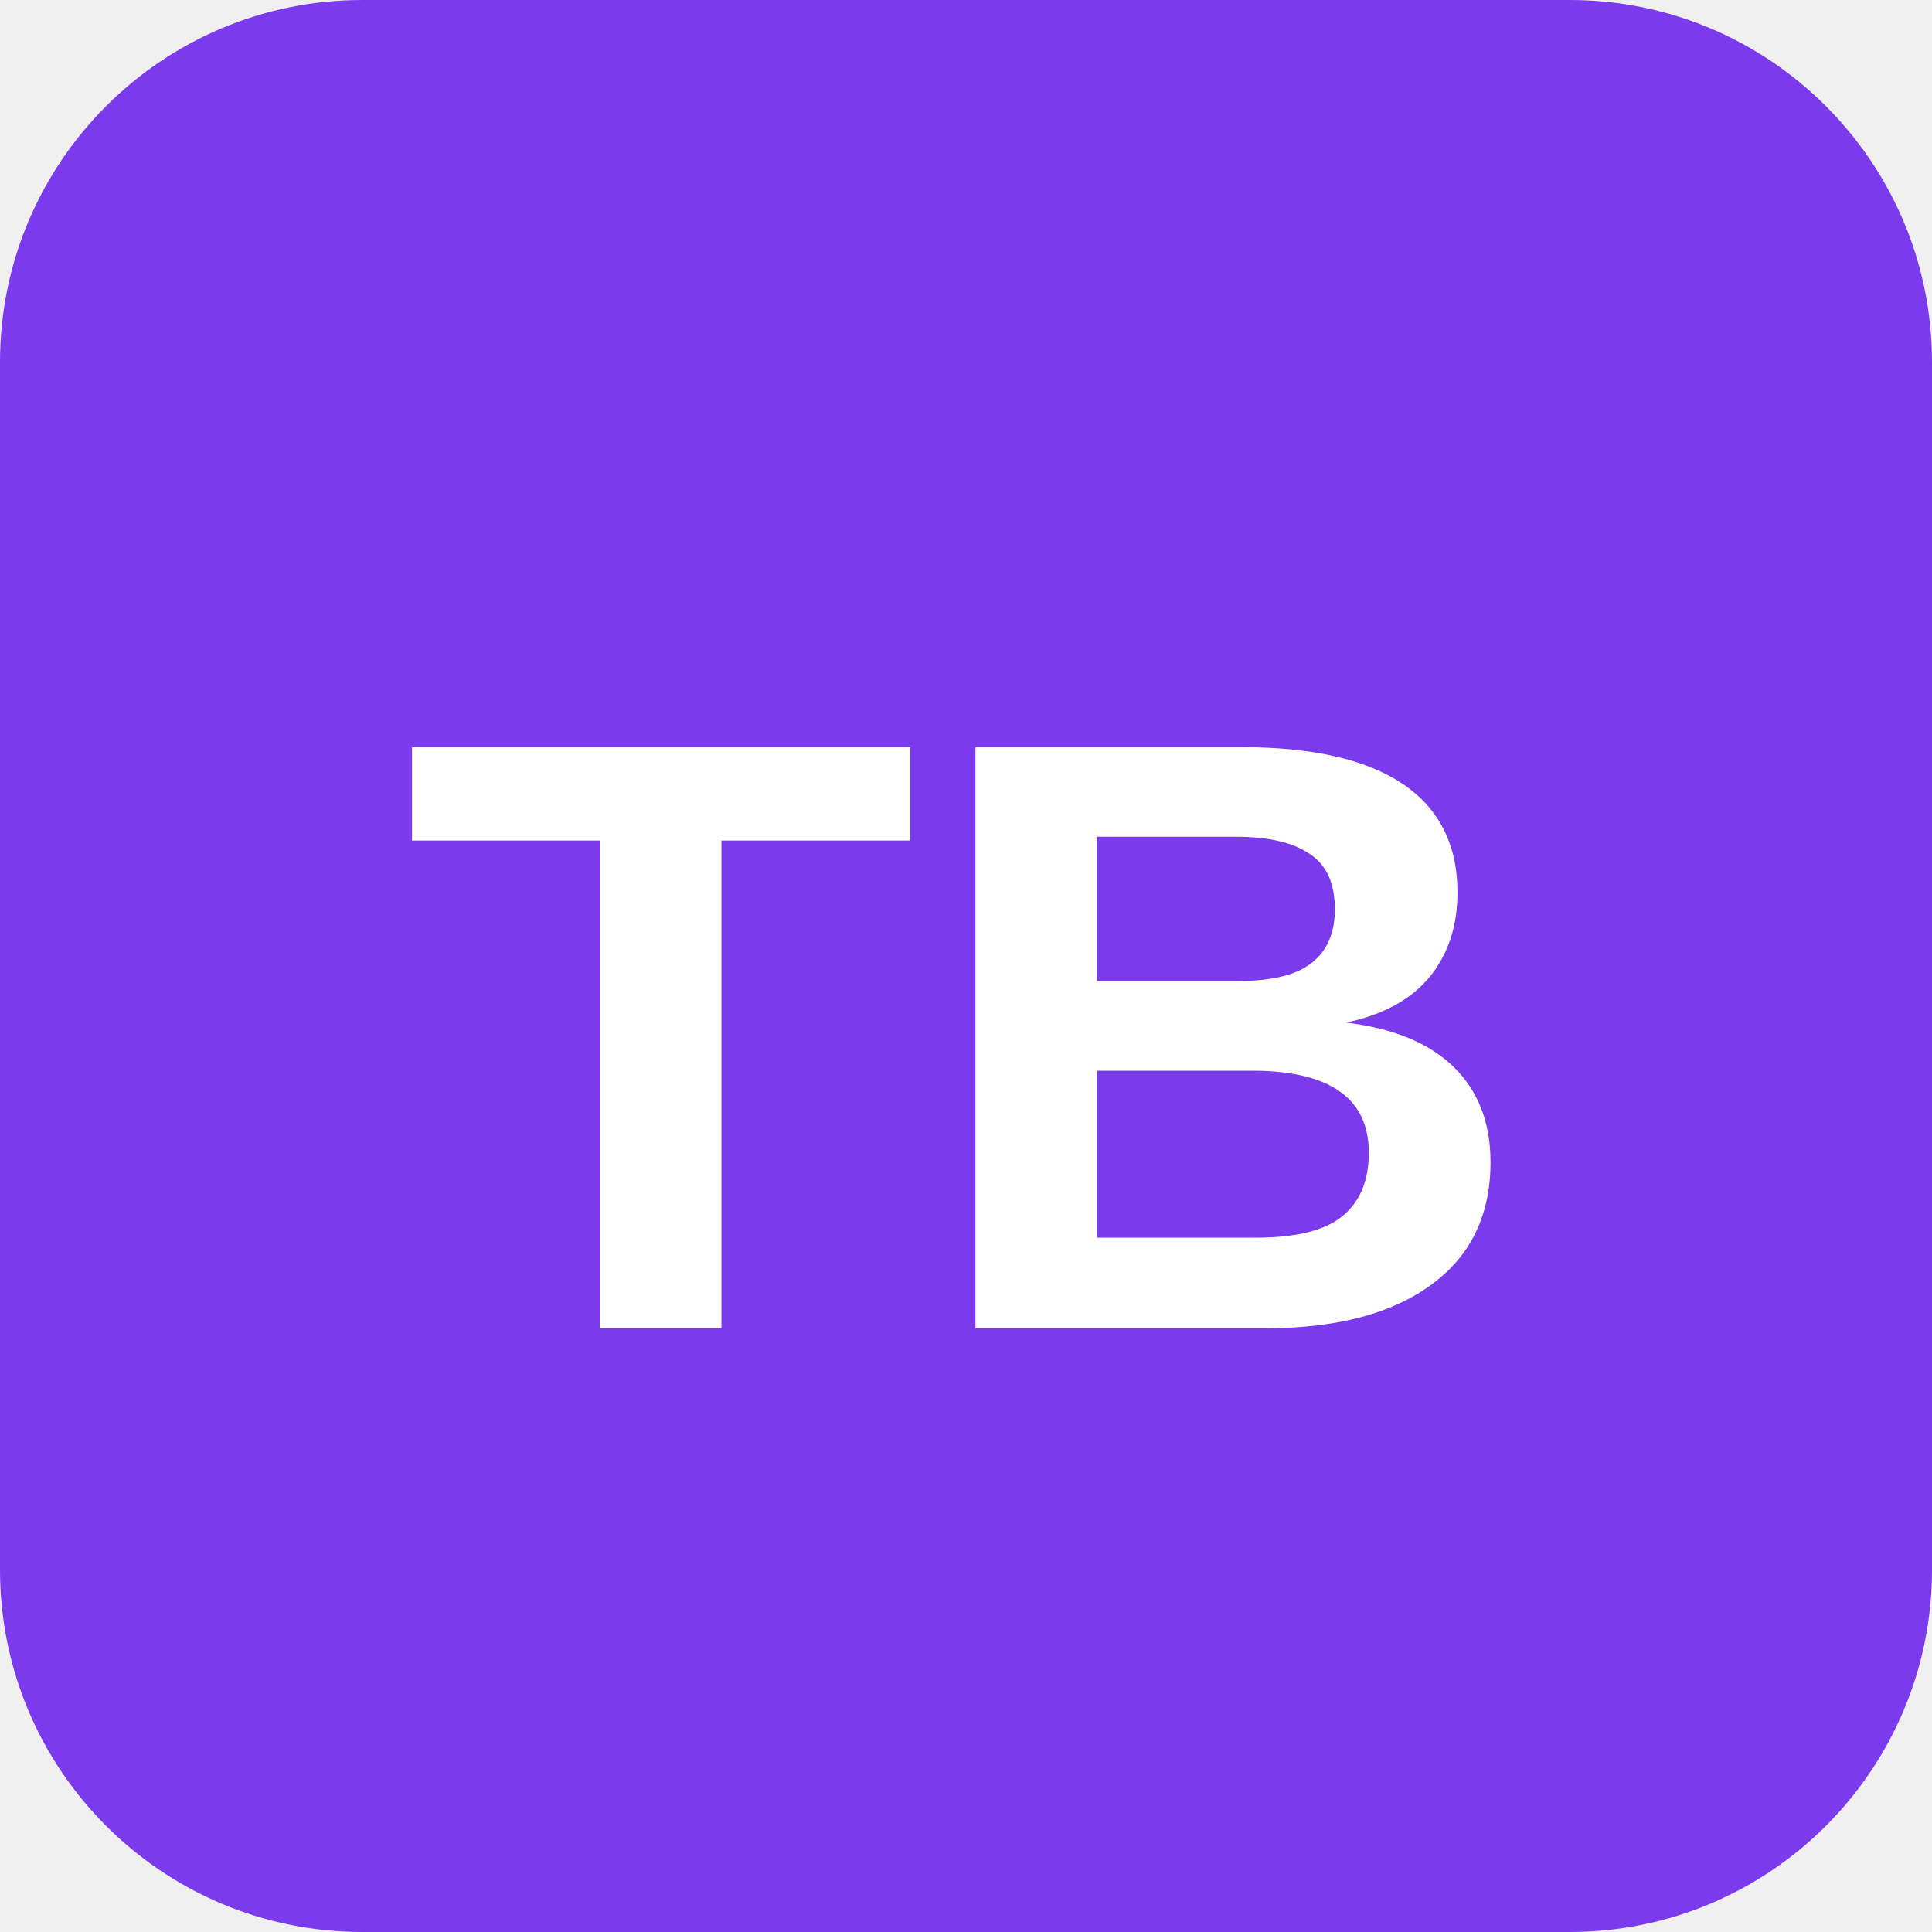
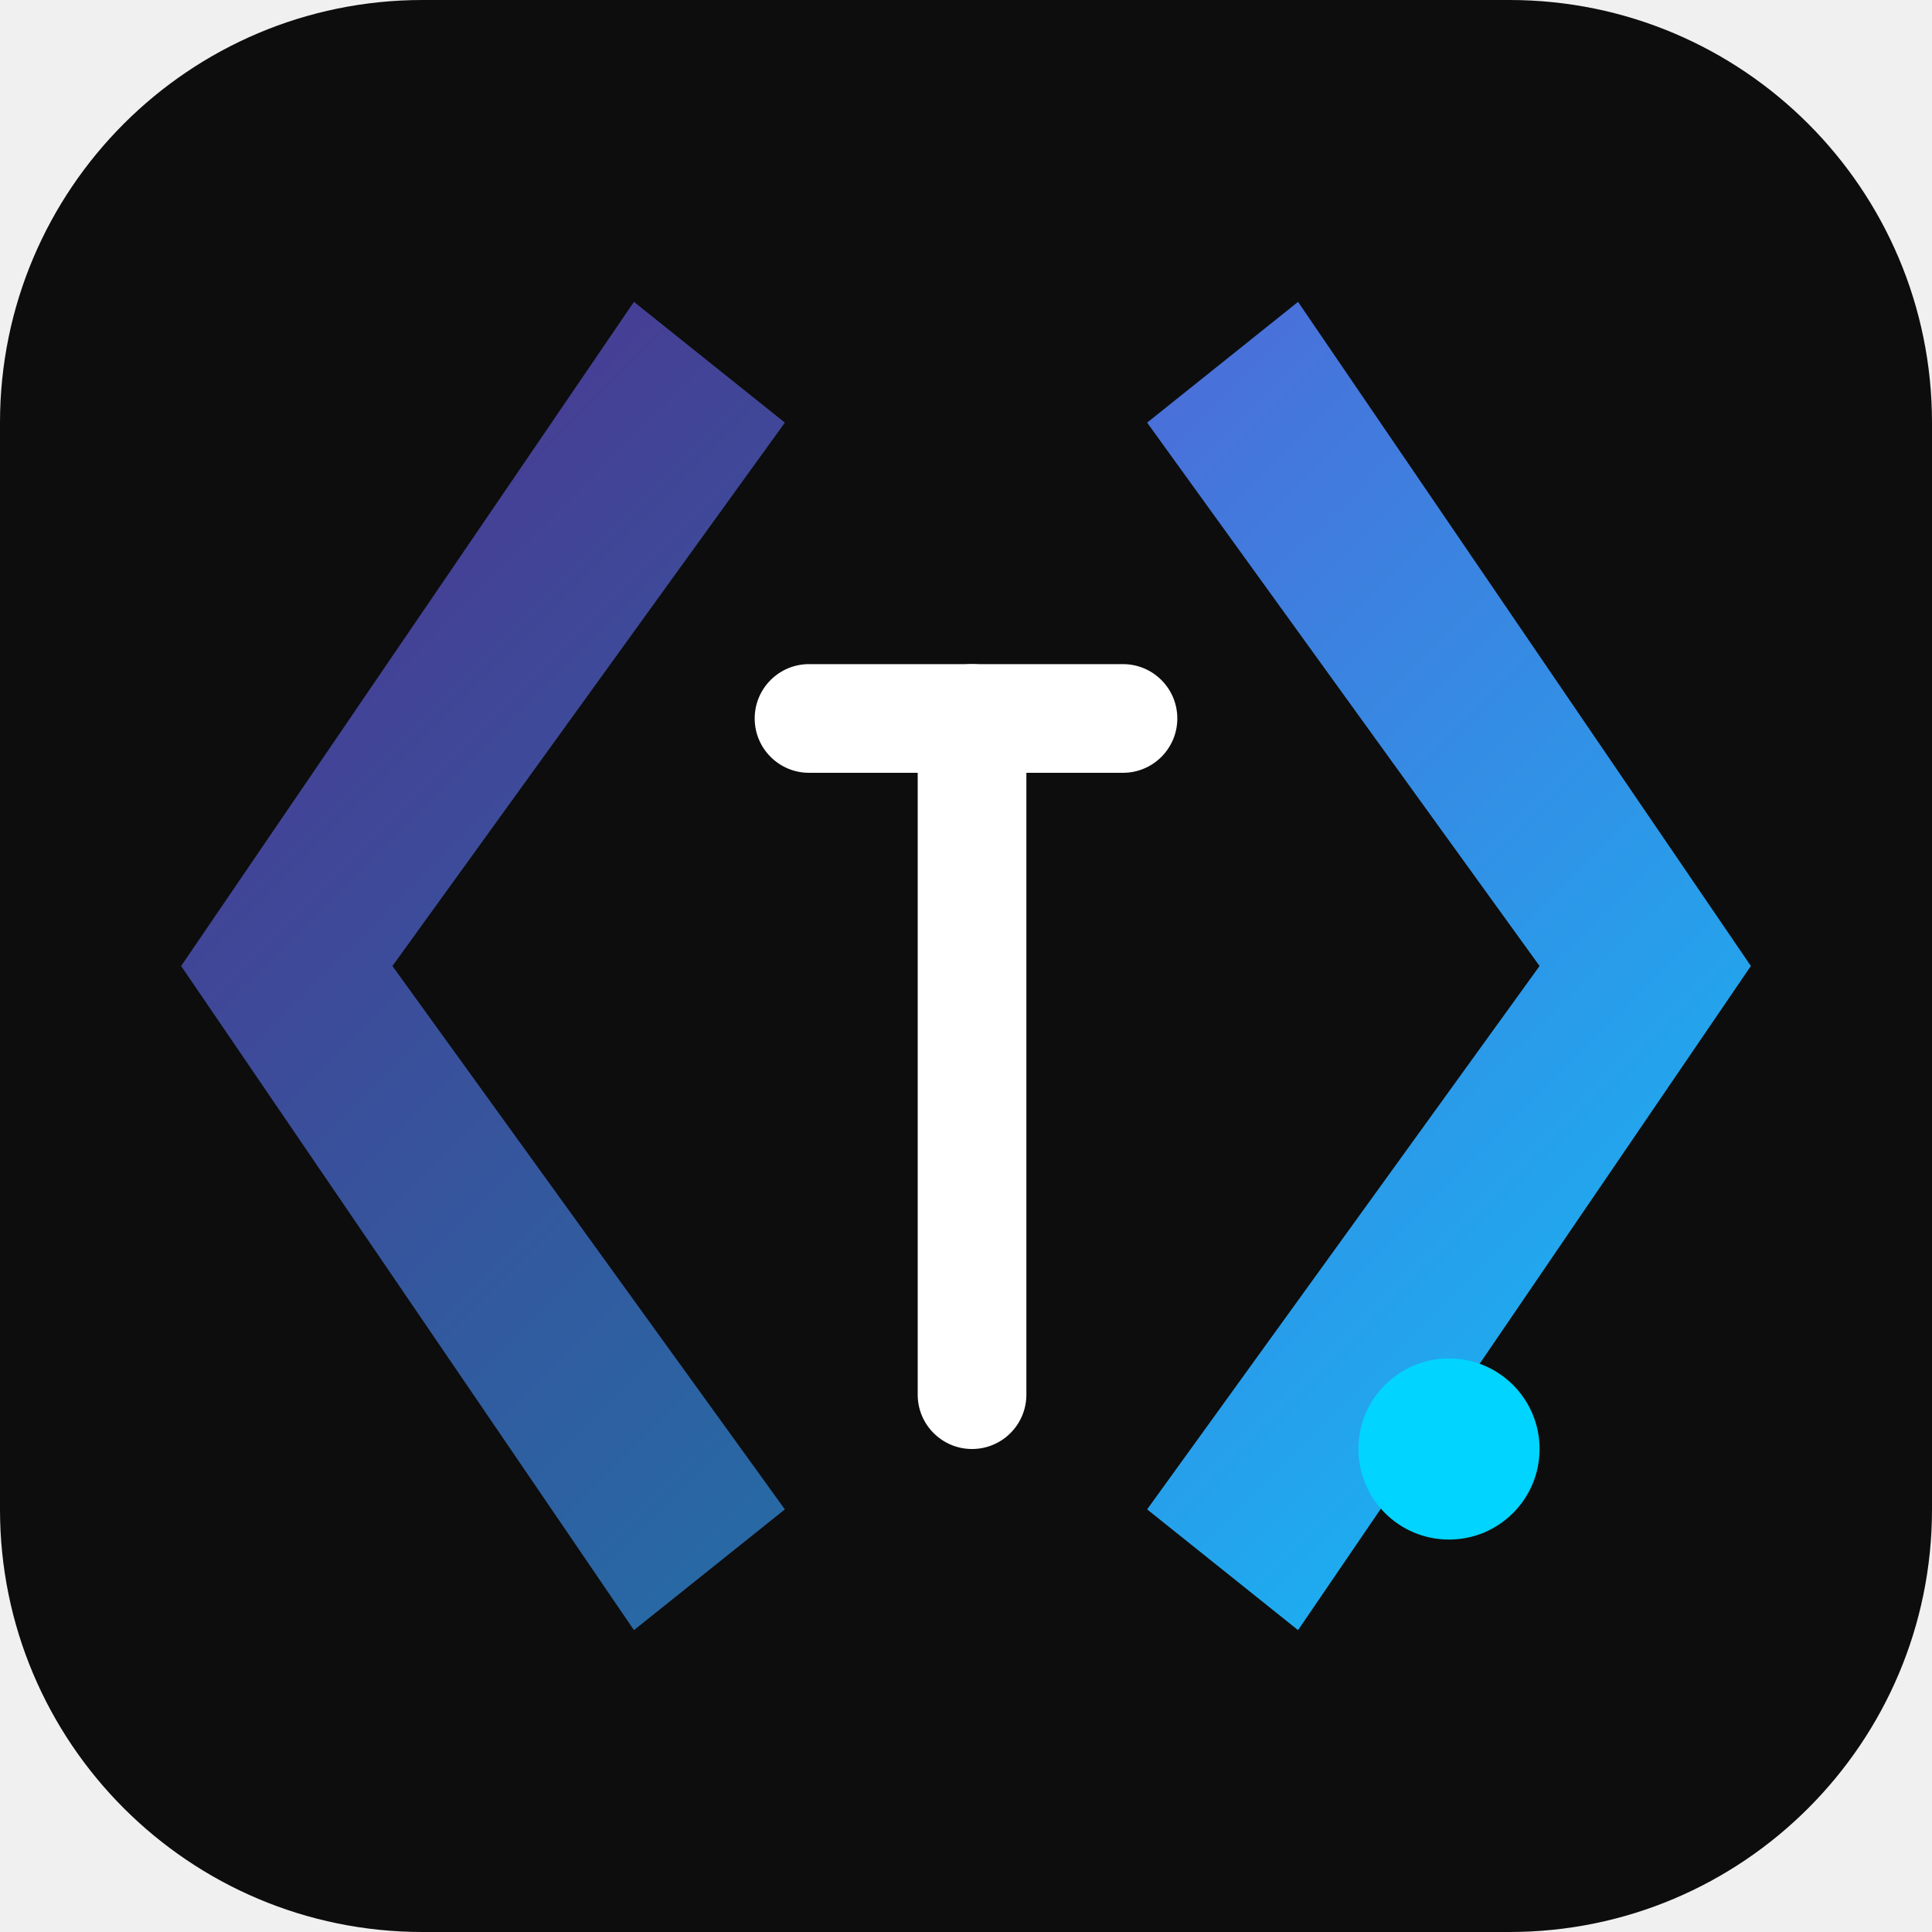
<svg xmlns="http://www.w3.org/2000/svg" viewBox="0 0 32 32">
-   <rect width="32" height="32" rx="6" fill="#7c3aed" />
-   <text x="16" y="22" font-family="Arial, sans-serif" font-size="14" font-weight="bold" fill="white" text-anchor="middle">TB</text>
+   <defs>
+     <linearGradient id="g" x1="0" y1="0" x2="32" y2="32" gradientUnits="userSpaceOnUse">
+       <stop offset="0%" stop-color="#7b2cbf" />
+       <stop offset="100%" stop-color="#00d4ff" />
+     </linearGradient>
+   </defs>
+   <rect width="32" height="32" rx="7" fill="#0d0d0d" />
+   <path d="M3 16 L10.5 5 L13 7 L6.5 16 L13 25 L10.5 27 Z" fill="url(#g)" opacity="0.7" />
+   <path d="M29 16 L21.5 5 L19 7 L25.5 16 L19 25 L21.5 27 Z" fill="url(#g)" />
+   <rect x="12.5" y="11" width="7" height="1.8" rx="0.9" fill="white" />
+   <rect x="15.2" y="11" width="1.8" height="13" rx="0.9" fill="white" />
+   <circle cx="24" cy="24" r="1.5" fill="#00d4ff" />
</svg>
